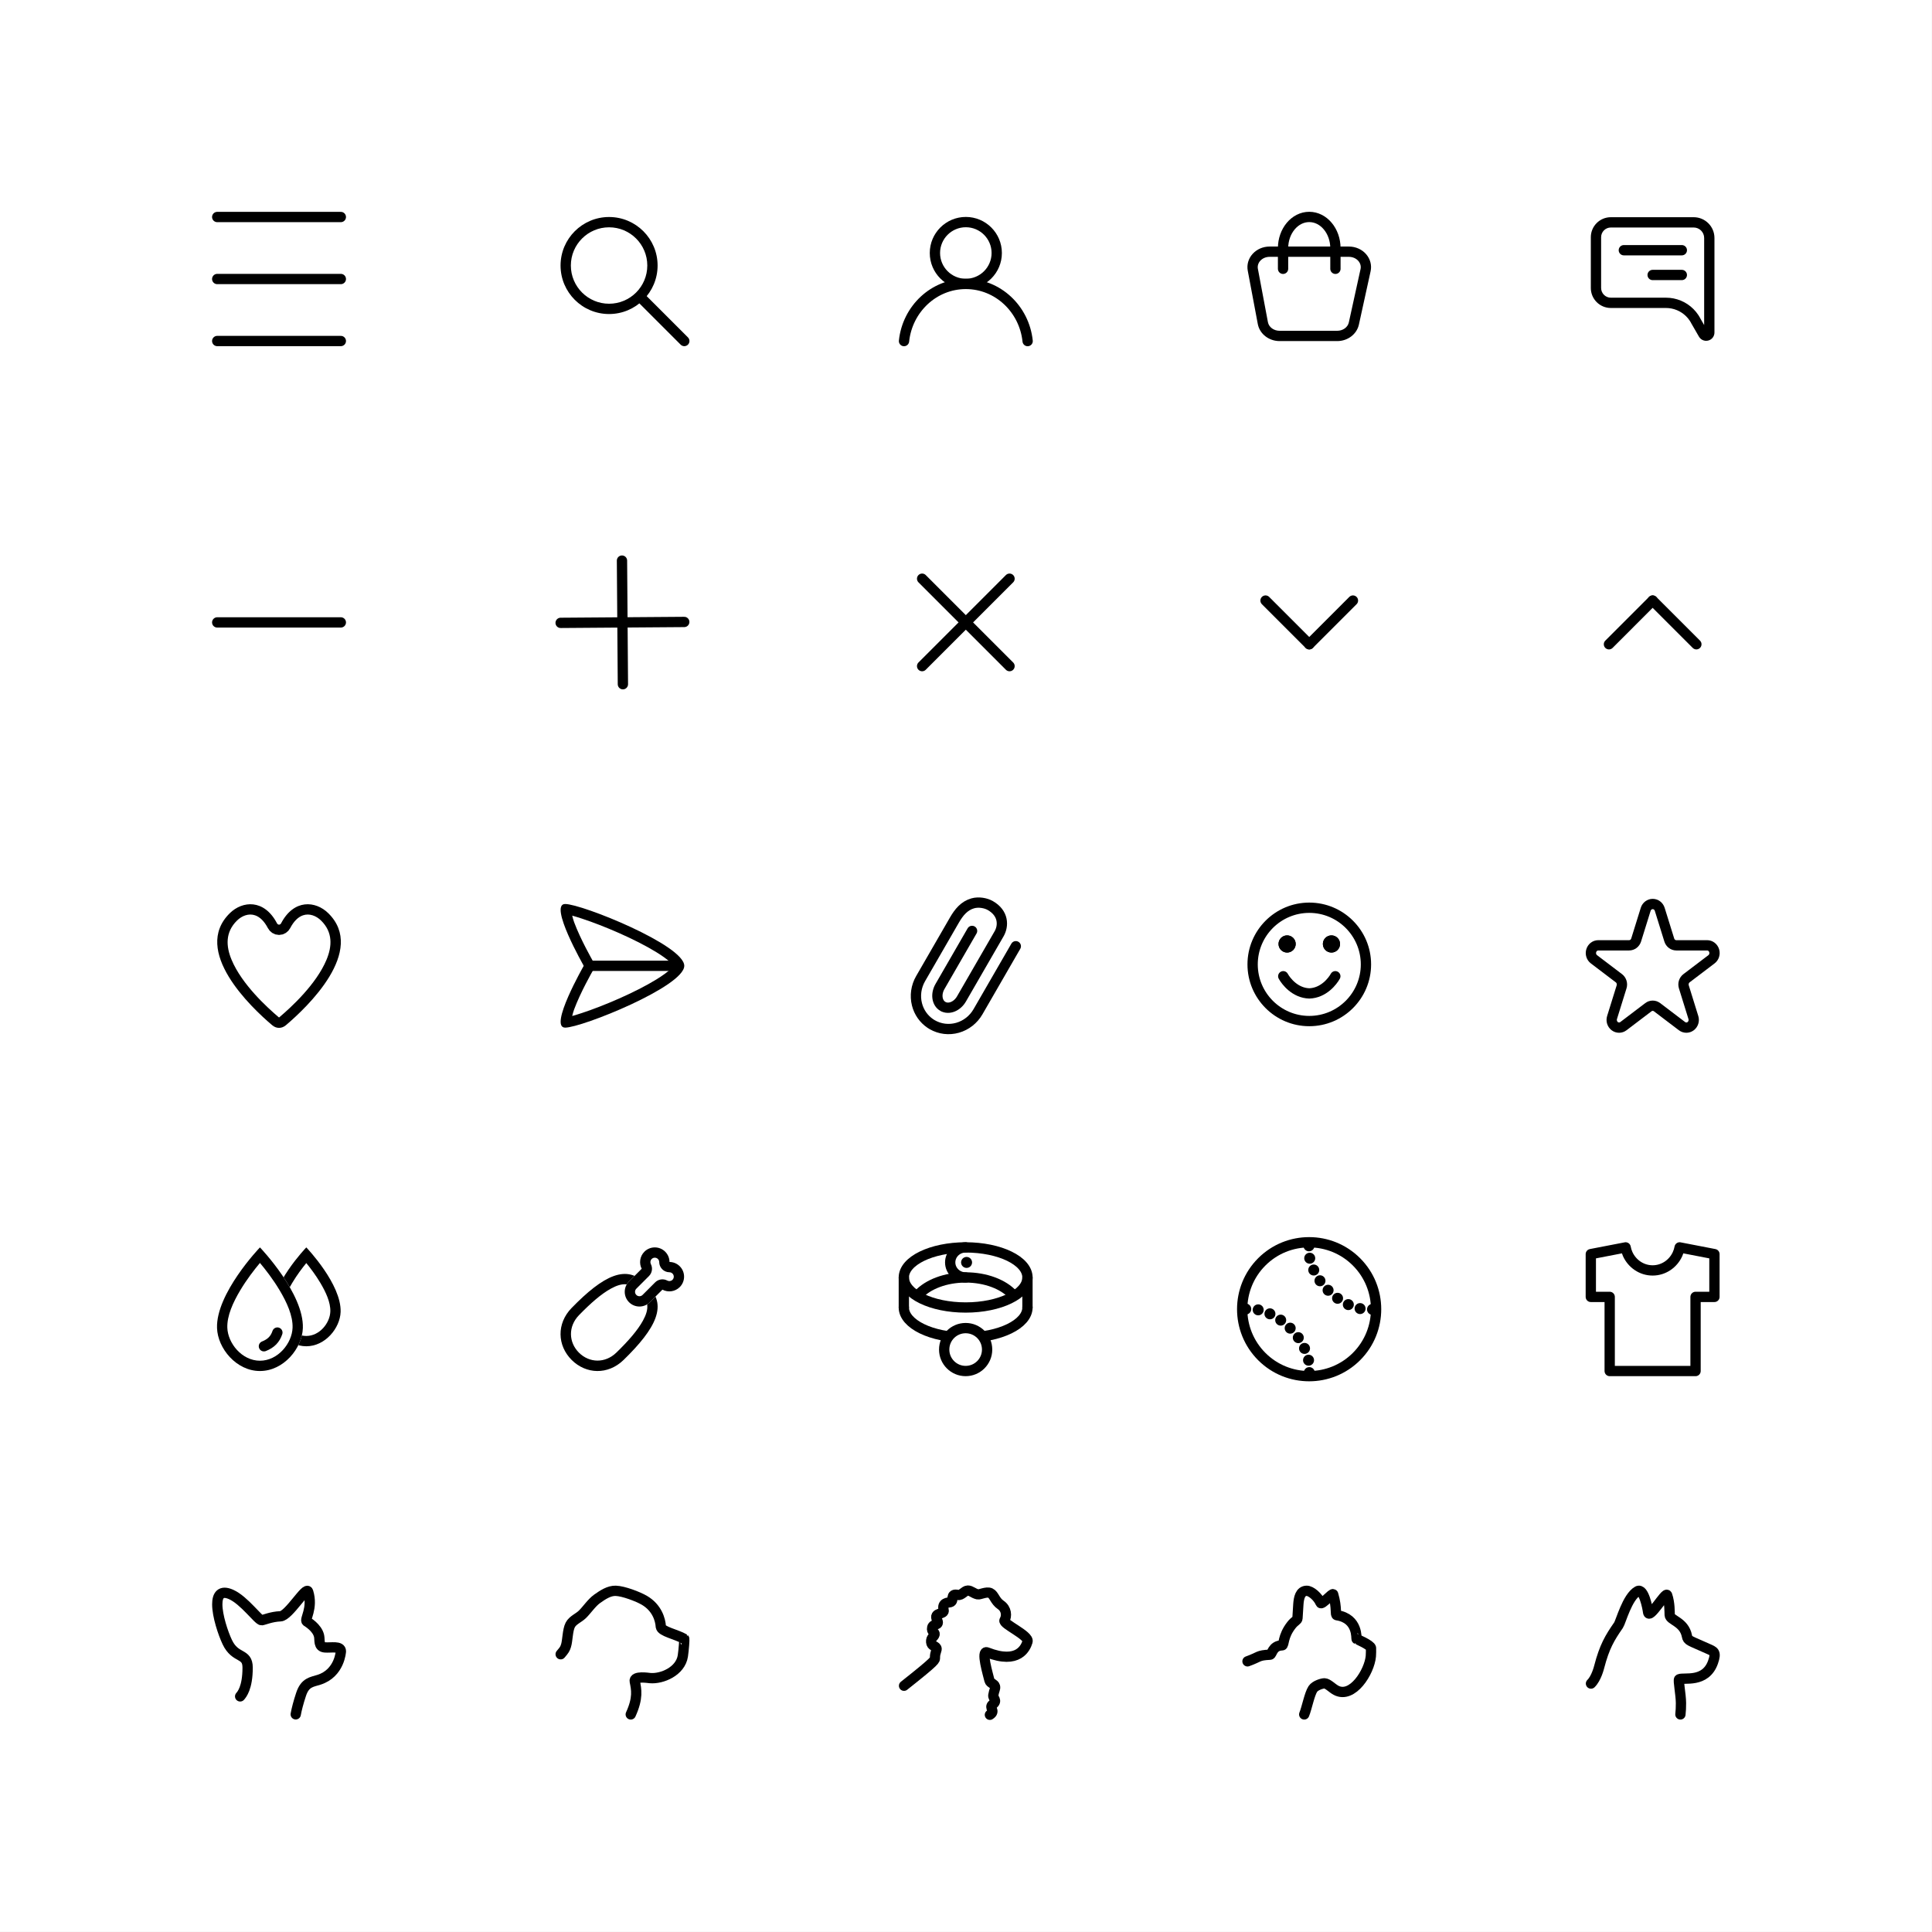
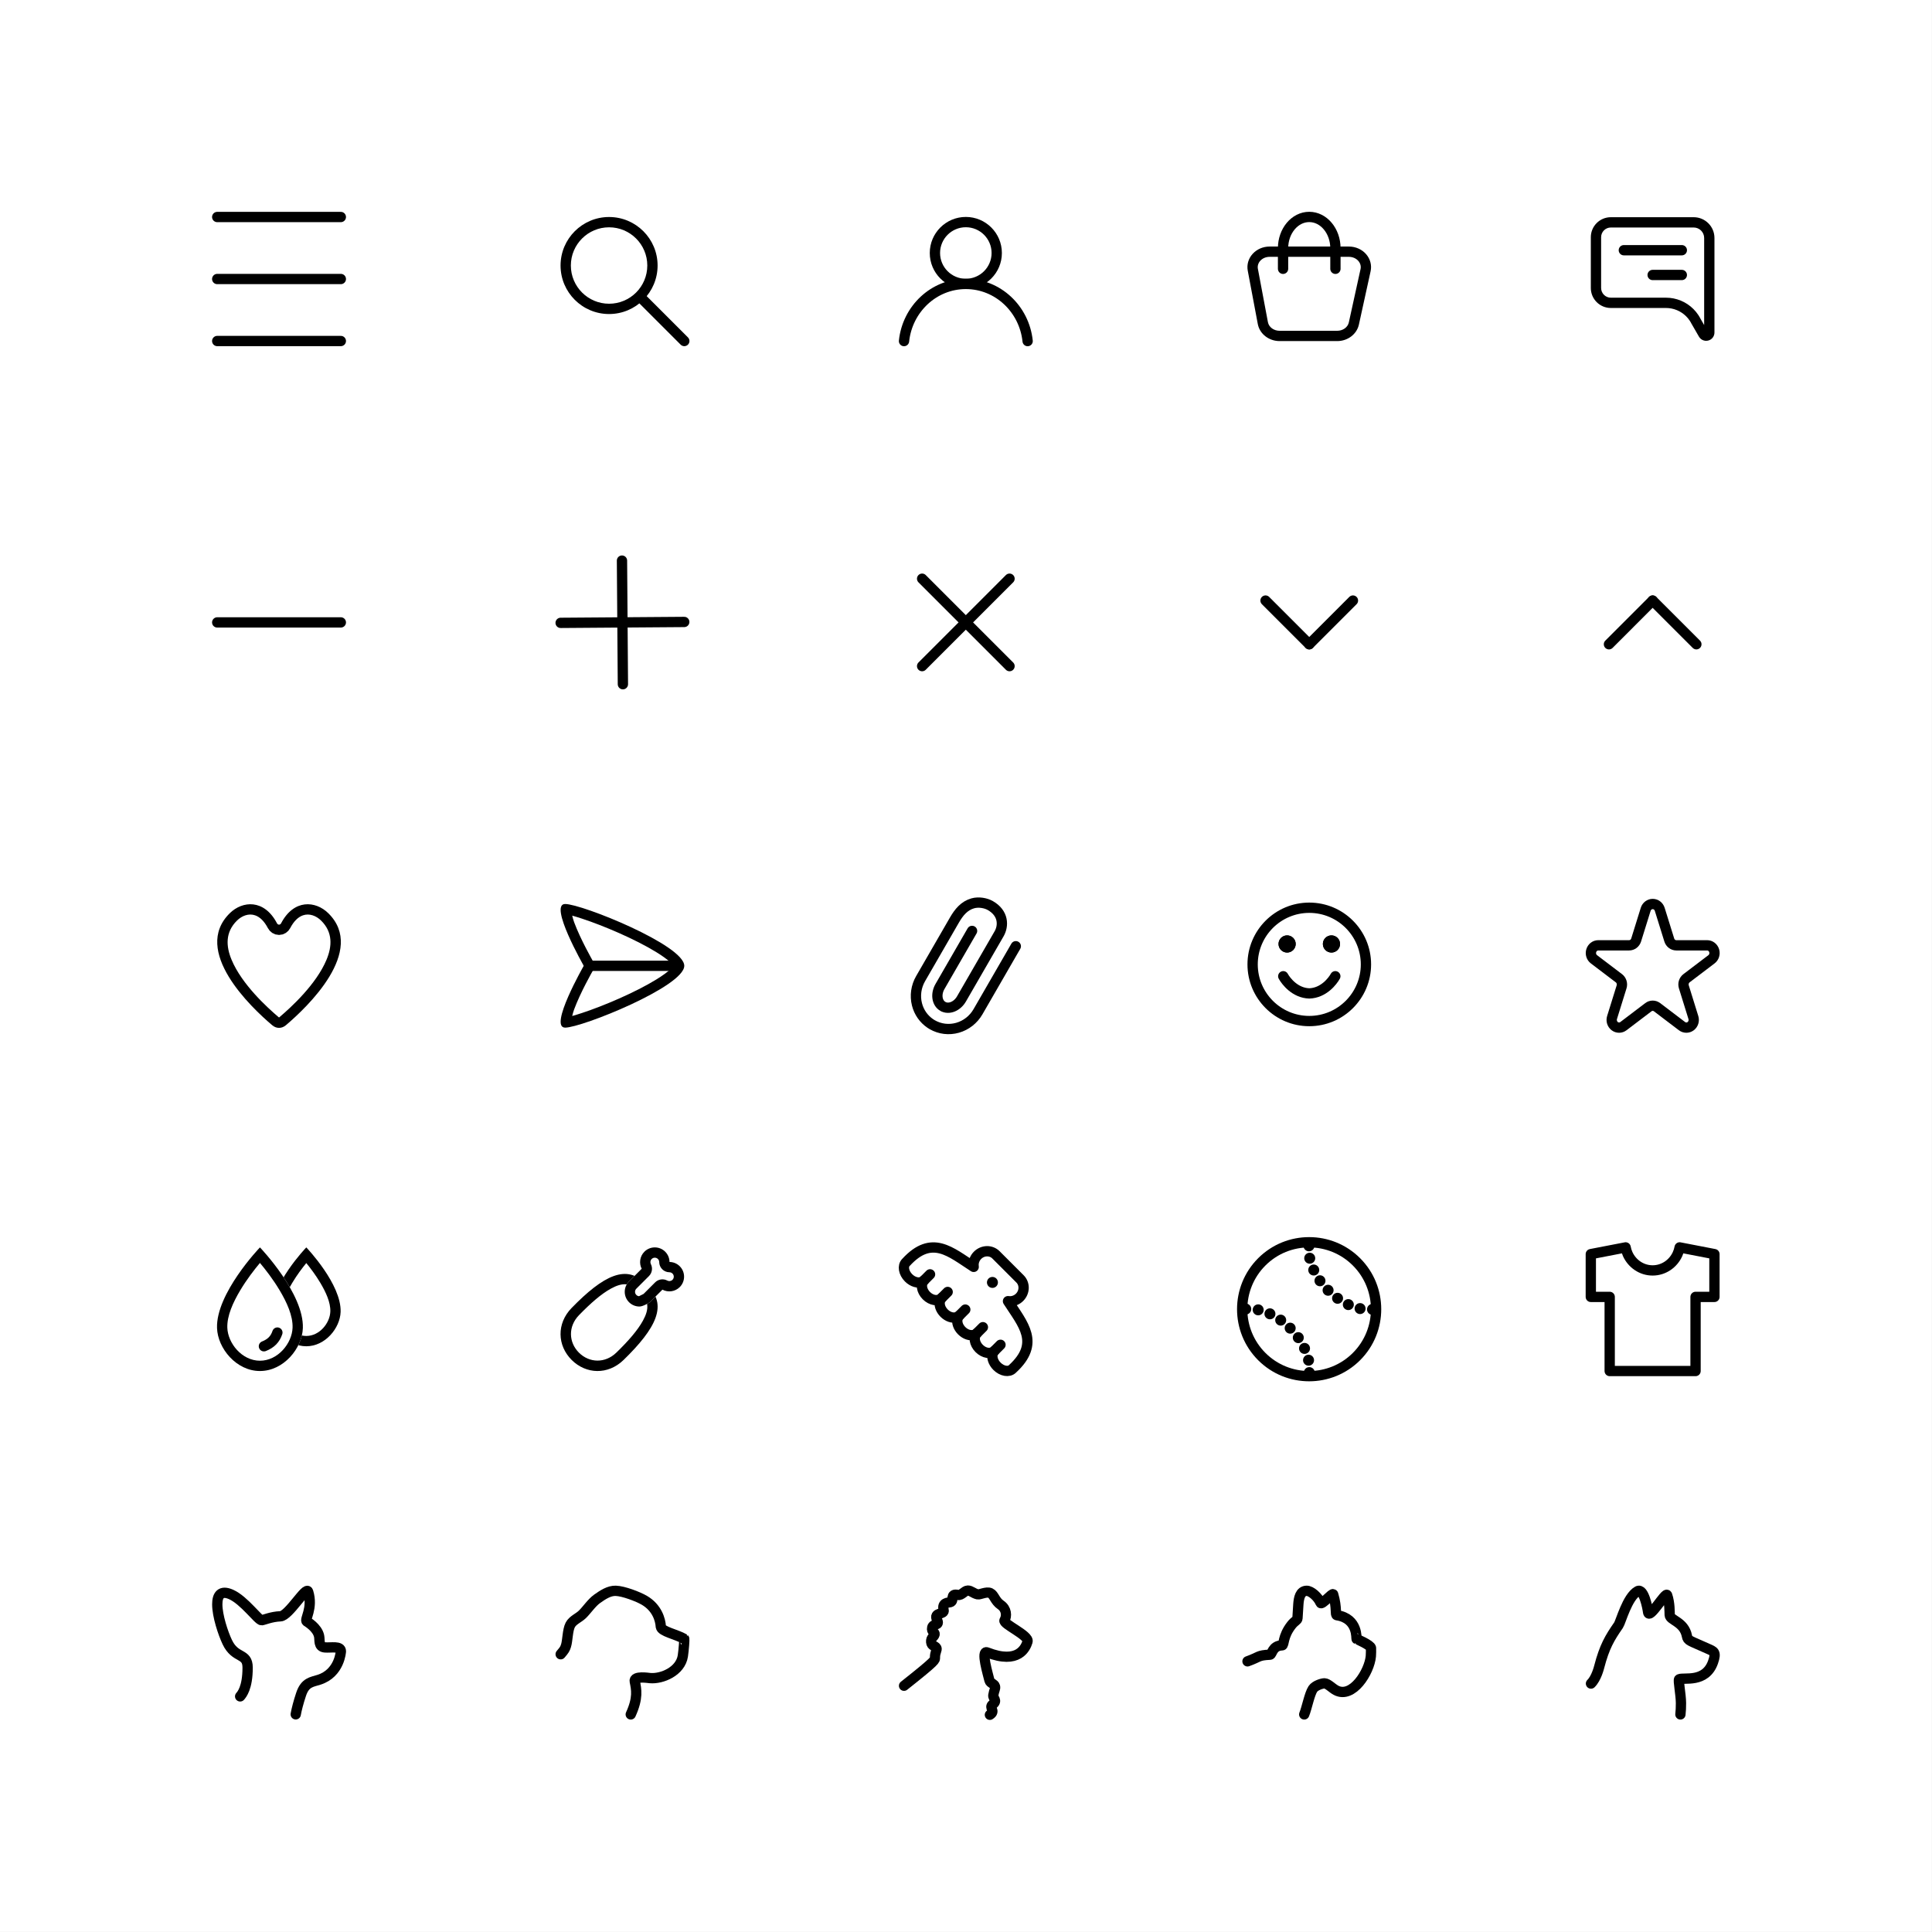
<svg xmlns="http://www.w3.org/2000/svg" width="100%" height="100%" viewBox="0 0 1329 1329" version="1.1" xml:space="preserve" style="fill-rule:evenodd;clip-rule:evenodd;stroke-linecap:round;stroke-linejoin:round;stroke-miterlimit:2;">
  <g id="ILUSTRAÇÃO">
    </g>
  <g id="LOGO">
    </g>
  <rect id="ICON" x="0" y="0" width="1328.74" height="1328.74" style="fill:white;" />
  <clipPath id="_clip1">
    <rect x="0" y="0" width="1328.74" height="1328.74" />
  </clipPath>
  <g clip-path="url(#_clip1)">
    <g id="HUSKY">
      <rect id="MENU" x="1018.83" y="1018.7" width="236.22" height="236.22" style="fill:white;" />
      <path d="M1155.94,1179.33C1156.2,1177.08 1156.34,1174.5 1156.32,1171.53C1156.28,1165.51 1154.23,1155.54 1155.08,1155.14C1158.23,1153.65 1173.24,1157.99 1178.4,1143.27C1180.84,1136.32 1178.84,1135.95 1174.9,1134.17C1161.96,1128.33 1161.06,1128.73 1160.44,1125.5C1158.52,1115.5 1148.77,1114.69 1148.57,1110.98C1148.47,1109.2 1148.7,1102.78 1146.8,1097.29C1145.87,1094.59 1134.39,1114.63 1133.71,1108.96C1133.35,1105.99 1130.64,1092.24 1126.48,1094.55C1119.37,1098.5 1114.89,1115.75 1113.38,1117.92C1107.25,1126.74 1103.68,1132.78 1100.08,1146.57C1099.94,1147.09 1098.12,1154.5 1094.42,1158.1" style="fill:none;stroke:black;stroke-width:7.08px;" />
    </g>
    <g id="BULDOGUE">
      <rect id="MENU1" x="782.551" y="1018.7" width="236.22" height="236.22" style="fill:white;" />
      <path d="M897.155,1179.33C898.953,1174.98 900.751,1165.4 903.074,1161.84C904.754,1159.27 909.693,1157.92 911.095,1157.95C913.407,1158.02 916.323,1161.29 919.065,1162.74C930.392,1168.71 942.034,1150.01 942.995,1139.25C943.073,1138.38 943.183,1134.44 943.101,1133.65C942.887,1131.61 933.386,1127.49 933.204,1127.46C932.822,1127.39 934.557,1113.43 919.646,1111.09C918.226,1110.86 919.911,1106.49 917.07,1096.73C916.698,1095.45 909.129,1104.33 908.413,1102.62C906.674,1098.49 901.796,1094.2 898.774,1094.29C894.394,1094.42 893.431,1099.18 893.117,1103.65C893.063,1104.42 892.6,1111.02 892.515,1113.21C892.459,1114.66 890.737,1114.82 888.376,1117.83C882.143,1125.77 883.419,1131.79 881.935,1131.82C875.121,1131.99 875.089,1138.16 873.659,1138.24C864.905,1138.69 866.677,1139.76 858.141,1142.81" style="fill:none;stroke:black;stroke-width:7.08px;" />
    </g>
    <g id="POODLE">
      <rect id="MENU2" x="546.27" y="1018.7" width="236.22" height="236.22" style="fill:white;" />
      <path d="M680.91,1179.61C685.266,1176.92 679.837,1174.69 682.9,1172.43C686.472,1169.79 682.92,1168.27 683.267,1166.15C683.881,1162.41 684.894,1161.71 684.456,1160.01C684.017,1158.32 681.051,1157.77 680.635,1155.98C679.732,1152.08 674.485,1134.86 679.041,1136.65C700.776,1145.18 705.621,1133.24 706.838,1129.23C708.132,1124.97 689.488,1117.03 690.974,1114.59C692.729,1111.71 692.421,1106.77 688.456,1104.05C684.344,1101.23 683.885,1097.06 681.233,1095.84C678.593,1094.63 673.98,1097.08 672.547,1096.75C669.357,1096.01 667.952,1094.05 665.685,1094.11C663.418,1094.18 661.414,1097.7 658.945,1097.14C653.035,1095.8 656.794,1101.37 653.678,1102.14C652.343,1102.48 647.754,1102.28 649.126,1107.45C650.085,1111.06 641.741,1108.62 644.607,1114.36C646.747,1118.64 641.897,1116.53 641.226,1119.58C640.526,1122.76 643.351,1122.72 642.919,1124.33C642.432,1126.14 640.266,1126.37 640.515,1129.55C640.741,1132.43 643.38,1132.02 644.179,1133.67C644.778,1134.91 643.166,1136.41 643.146,1140.21C643.138,1141.86 644.616,1141.62 621.858,1159.63" style="fill:none;stroke:black;stroke-width:7.01px;" />
    </g>
    <g id="GOLDEN">
      <rect id="MENU3" x="310.09" y="1018.7" width="236.22" height="236.22" style="fill:white;" />
      <path d="M385.68,1137.94C388.345,1134.84 388.629,1134.27 389.355,1132.05C390.453,1128.68 390.392,1121.36 392.272,1117.77C394.019,1114.43 397.978,1113.07 400.639,1110.49C403.734,1107.48 407.016,1102.45 410.839,1099.75C414.647,1097.06 418.997,1094.15 423.578,1094.3C428.975,1094.47 438.959,1098.33 443.22,1100.81C452.043,1105.96 454.263,1114.22 454.575,1118.93C454.797,1122.29 465.209,1124.17 470.679,1127.37C470.861,1127.48 470.41,1134.44 469.734,1139.03C468.16,1149.69 455.305,1155.06 447.203,1154.34C446.036,1154.23 435.848,1152.62 436.643,1156.58C437.752,1162.11 439.1,1167.93 433.884,1179.33" style="fill:none;stroke:black;stroke-width:7.08px;" />
    </g>
    <g id="CHIHUAHUA">
      <rect id="MENU4" x="73.869" y="1018.7" width="236.22" height="236.22" style="fill:white;" />
      <path d="M165.195,1166.92C166.275,1165.69 170.37,1161.03 170.338,1147.12C170.314,1136.64 161.927,1141.42 156.324,1129.57C153.434,1123.45 149.46,1111.53 149.46,1103.58C149.46,1097.44 151.836,1093.67 158.926,1096.79C168.04,1100.81 177.729,1114.7 180.022,1114.53C181.447,1114.42 186.526,1112.09 192.931,1111.83C198.661,1111.6 210.672,1090.76 211.964,1094.89C215.538,1106.32 209.266,1114.02 211.017,1115.38C211.243,1115.56 218.211,1119.53 219.495,1125.36C220.129,1128.23 218.885,1132.85 223.491,1133.24C227.738,1133.59 234.499,1132 234.499,1135.88C234.499,1135.99 233.699,1150.96 219.42,1155.49C214.367,1157.1 209.844,1157.2 207.096,1165.55C205.238,1171.19 204.087,1175.65 203.43,1179.27" style="fill:none;stroke:black;stroke-width:7.08px;" />
    </g>
    <g id="ROUPAS">
      <rect id="MENU5" x="1018.71" y="782.48" width="236.22" height="236.22" style="fill:white;" />
      <path d="M1107.29,892.118L1094.3,892.118L1094.3,862.698L1118.25,858.071C1118.54,859.693 1119.03,861.245 1119.69,862.698C1122.71,869.317 1129.25,873.907 1136.82,873.907C1144.39,873.907 1150.93,869.317 1153.95,862.698C1154.61,861.245 1155.1,859.693 1155.4,858.071L1179.34,862.698L1179.34,892.118L1166.35,892.118L1166.35,943.11L1107.29,943.11L1107.29,892.118Z" style="fill:none;stroke:black;stroke-width:7.08px;" />
    </g>
    <g id="BRINQUEDOS">
      <rect id="MENU6" x="782.43" y="782.48" width="236.22" height="236.22" style="fill:white;" />
      <g>
        <g>
          <path d="M935.615,865.516C954.973,884.874 954.973,916.307 935.615,935.665C916.257,955.023 884.824,955.023 865.466,935.665C846.107,916.307 846.107,884.874 865.466,865.516C884.824,846.158 916.257,846.158 935.615,865.516ZM930.606,870.525C914.012,853.931 887.068,853.931 870.474,870.525C853.88,887.118 853.88,914.063 870.474,930.657C887.068,947.25 914.012,947.25 930.606,930.657C947.2,914.063 947.2,887.118 930.606,870.525Z" />
          <path d="M890.175,910.956C891.65,912.431 891.65,914.826 890.175,916.301C888.7,917.776 886.305,917.776 884.83,916.301C883.355,914.826 883.355,912.431 884.83,910.956C886.305,909.481 888.7,909.481 890.175,910.956ZM883.651,905.43C885.126,906.905 885.126,909.3 883.651,910.775C882.176,912.25 879.781,912.25 878.306,910.775C876.831,909.3 876.831,906.905 878.306,905.43C879.781,903.955 882.176,903.955 883.651,905.43ZM876.249,901.089C877.724,902.564 877.724,904.959 876.249,906.434C874.774,907.909 872.379,907.909 870.904,906.434C869.429,904.959 869.429,902.564 870.904,901.089C872.379,899.614 874.774,899.614 876.249,901.089ZM868.167,898.354C869.642,899.829 869.642,902.224 868.167,903.699C866.692,905.174 864.297,905.174 862.822,903.699C861.347,902.224 861.347,899.829 862.822,898.354C864.297,896.879 866.692,896.879 868.167,898.354ZM859.609,897.799C861.084,899.274 861.084,901.669 859.609,903.144C858.134,904.619 855.739,904.619 854.264,903.144C852.789,901.669 852.789,899.274 854.264,897.799C855.739,896.324 858.134,896.324 859.609,897.799ZM895.757,917.479C897.232,918.954 897.232,921.349 895.757,922.824C894.282,924.299 891.887,924.299 890.412,922.824C888.937,921.349 888.937,918.954 890.412,917.479C891.887,916.004 894.282,916.004 895.757,917.479ZM900.041,924.881C901.516,926.356 901.516,928.751 900.041,930.226C898.566,931.701 896.171,931.701 894.696,930.226C893.221,928.751 893.221,926.356 894.696,924.881C896.171,923.406 898.566,923.406 900.041,924.881ZM902.806,932.994C904.281,934.469 904.281,936.864 902.806,938.339C901.331,939.814 898.936,939.814 897.461,938.339C895.986,936.864 895.986,934.469 897.461,932.994C898.936,931.519 901.331,931.519 902.806,932.994ZM903.331,941.521C904.806,942.996 904.806,945.391 903.331,946.866C901.856,948.341 899.461,948.341 897.986,946.866C896.511,945.391 896.511,942.996 897.986,941.521C899.461,940.046 901.856,940.046 903.331,941.521Z" />
          <path d="M910.906,890.225C909.431,888.75 909.431,886.355 910.906,884.88C912.381,883.405 914.776,883.405 916.251,884.88C917.726,886.355 917.726,888.75 916.251,890.225C914.776,891.7 912.381,891.7 910.906,890.225ZM917.429,895.751C915.954,894.276 915.954,891.881 917.429,890.406C918.904,888.931 921.299,888.931 922.774,890.406C924.249,891.881 924.249,894.276 922.774,895.751C921.299,897.226 918.904,897.226 917.429,895.751ZM924.831,900.092C923.356,898.617 923.356,896.222 924.831,894.747C926.306,893.272 928.701,893.272 930.176,894.747C931.651,896.222 931.651,898.617 930.176,900.092C928.701,901.567 926.306,901.567 924.831,900.092ZM932.914,902.827C931.439,901.352 931.439,898.957 932.914,897.482C934.389,896.007 936.784,896.007 938.259,897.482C939.734,898.957 939.734,901.352 938.259,902.827C936.784,904.302 934.389,904.302 932.914,902.827ZM941.471,903.382C939.996,901.907 939.996,899.512 941.471,898.037C942.946,896.562 945.341,896.562 946.816,898.037C948.291,899.512 948.291,901.907 946.816,903.382C945.341,904.857 942.946,904.857 941.471,903.382ZM905.323,883.702C903.848,882.227 903.848,879.832 905.323,878.357C906.798,876.882 909.193,876.882 910.668,878.357C912.143,879.832 912.143,882.227 910.668,883.702C909.193,885.177 906.798,885.177 905.323,883.702ZM901.039,876.3C899.564,874.825 899.564,872.43 901.039,870.955C902.514,869.48 904.909,869.48 906.384,870.955C907.859,872.43 907.859,874.825 906.384,876.3C904.909,877.775 902.514,877.775 901.039,876.3ZM898.274,868.188C896.799,866.713 896.799,864.318 898.274,862.843C899.749,861.368 902.144,861.368 903.619,862.843C905.094,864.318 905.094,866.713 903.619,868.188C902.144,869.663 899.749,869.663 898.274,868.188ZM897.749,859.66C896.274,858.185 896.274,855.79 897.749,854.315C899.224,852.84 901.619,852.84 903.094,854.315C904.569,855.79 904.569,858.185 903.094,859.66C901.619,861.135 899.224,861.135 897.749,859.66Z" />
        </g>
      </g>
    </g>
    <g id="ACESSORIOS">
      <rect id="MENU7" x="546.149" y="782.48" width="236.22" height="236.22" style="fill:white;" />
      <g>
-         <ellipse cx="664.259" cy="878.74" rx="42.52" ry="20.669" style="fill:none;stroke:black;stroke-width:7.08px;" />
-         <path d="M706.779,899.409C706.779,910.817 687.726,920.079 664.259,920.079C640.792,920.079 621.739,910.817 621.739,899.409" style="fill:none;stroke:black;stroke-width:7.08px;" />
-         <path d="M631.779,890.602C638.268,883.513 650.389,878.74 664.259,878.74C678.129,878.74 690.251,883.513 696.739,890.602" style="fill:none;stroke:black;stroke-width:7.08px;" />
-         <path d="M667.569,865.733C669.044,867.208 669.044,869.603 667.569,871.078C666.094,872.553 663.699,872.553 662.224,871.078C660.749,869.603 660.749,867.208 662.224,865.733C663.699,864.258 666.094,864.258 667.569,865.733Z" />
-         <path d="M621.739,878.74L621.739,899.409" style="fill:none;stroke:black;stroke-width:7.08px;" />
-         <path d="M706.779,878.74L706.779,899.409" style="fill:none;stroke:black;stroke-width:7.08px;" />
-         <circle cx="664.259" cy="928.346" r="14.764" style="fill:white;stroke:black;stroke-width:7.08px;" />
-         <path d="M664.259,878.74C658.392,878.74 653.629,874.109 653.629,868.406C653.629,862.702 658.392,858.071 664.259,858.071" style="fill:none;stroke:black;stroke-width:7.08px;" />
+         <path d="M685.114,863.194L701.656,879.736C703.298,881.378 704.189,883.635 704.132,886.01C704.076,888.385 703.076,890.683 701.354,892.4L701.351,892.402C699.629,894.118 697.325,895.112 694.945,895.165C694.417,895.176 693.894,895.141 693.383,895.062C703.625,910.992 715.869,923.867 696.457,941.64L696.464,941.648C694.022,944.081 689.259,943.276 685.834,939.851C683.035,937.052 681.991,933.364 683.037,930.781C683.269,930.21 683.603,929.693 684.042,929.251C681.596,931.669 676.911,930.929 673.576,927.594C670.255,924.272 669.515,919.62 671.907,917.175L672.026,917.056C671.355,917.718 670.706,918.042 669.899,918.264C667.384,918.957 664.087,917.919 661.564,915.395C659.08,912.912 658.04,909.684 658.673,907.192C658.879,906.38 659.251,905.634 659.82,905.03C659.215,905.599 658.47,905.971 657.658,906.177C655.165,906.81 651.938,905.769 649.455,903.286C646.931,900.762 645.893,897.465 646.585,894.951C646.807,894.144 647.131,893.495 647.793,892.824L647.717,892.9L647.675,892.943C645.23,895.335 640.577,894.595 637.256,891.273C633.921,887.938 633.181,883.254 635.598,880.808C635.157,881.247 634.64,881.581 634.068,881.812C631.486,882.858 627.797,881.815 624.998,879.016C621.574,875.591 620.769,870.828 623.202,868.385L623.21,868.393C640.983,848.98 653.857,861.224 669.788,871.467C669.708,870.955 669.673,870.433 669.685,869.904C669.738,867.525 670.731,865.221 672.448,863.498L672.45,863.496C674.166,861.774 676.465,860.774 678.84,860.717C681.215,860.661 683.472,861.551 685.114,863.194Z" style="fill:none;stroke:black;stroke-width:7.08px;stroke-linecap:butt;stroke-miterlimit:5;" />
+         <path d="M688.231,925.062L684.055,929.238" style="fill:none;stroke:black;stroke-width:7.08px;stroke-miterlimit:5;" />
+         <path d="M676.125,912.957L671.949,917.132" style="fill:none;stroke:black;stroke-width:7.08px;stroke-miterlimit:5;" />
+         <path d="M664.009,900.841L659.833,905.016" style="fill:none;stroke:black;stroke-width:7.08px;stroke-miterlimit:5;" />
+         <path d="M651.893,888.724L647.717,892.9" style="fill:none;stroke:black;stroke-width:7.08px;stroke-miterlimit:5;" />
+         <path d="M639.777,876.608L635.601,880.784" style="fill:none;stroke:black;stroke-width:7.08px;stroke-miterlimit:5;" />
+         <path d="M685.359,879.491C686.834,880.966 686.834,883.361 685.359,884.836C683.884,886.311 681.489,886.311 680.014,884.836C678.539,883.361 678.539,880.966 680.014,879.491C681.489,878.016 683.884,878.016 685.359,879.491Z" />
      </g>
    </g>
    <g id="ALIMENTOS">
      <rect id="MENU8" x="309.969" y="782.48" width="236.22" height="236.22" style="fill:white;" />
      <g>
        <path d="M444.729,883.971C460.033,897.212 451.114,913.922 428.985,935.467C418.199,945.97 403.096,945.338 393.224,935.476C383.362,925.604 382.73,910.501 393.232,899.714C414.778,877.586 431.488,868.667 444.729,883.971Z" style="fill:white;" />
        <path d="M444.729,883.971C460.033,897.212 451.114,913.922 428.985,935.467C418.199,945.97 403.096,945.338 393.224,935.476C383.362,925.604 382.73,910.501 393.232,899.714C414.778,877.586 431.488,868.667 444.729,883.971ZM439.372,888.606C436.768,885.596 434.073,883.824 431.036,883.478C427.685,883.096 424.138,884.293 420.255,886.419C413.588,890.07 406.335,896.411 398.307,904.656C390.727,912.441 391.116,923.341 398.232,930.468C405.358,937.584 416.259,937.973 424.044,930.392C432.289,922.365 438.63,915.112 442.281,908.445C444.407,904.562 445.604,901.015 445.222,897.664C444.875,894.626 443.104,891.932 440.094,889.328C439.836,889.105 439.595,888.864 439.372,888.606Z" />
-         <path d="M455.673,887.128L447.017,895.784C445.12,897.681 442.547,898.747 439.864,898.747C437.181,898.747 434.608,897.681 432.711,895.784L432.709,895.782C430.812,893.885 429.746,891.312 429.746,888.629C429.746,885.946 430.812,883.373 432.709,881.476L441.411,872.774C439.48,868.975 440.102,864.207 443.277,861.032C447.225,857.084 453.636,857.084 457.585,861.032C459.536,862.983 460.523,865.535 460.546,868.093C463.105,868.117 465.656,869.104 467.607,871.054C471.556,875.003 471.556,881.414 467.607,885.363C464.378,888.592 459.502,889.18 455.673,887.128Z" style="fill:white;" />
-         <path d="M455.673,887.128L447.017,895.784C445.12,897.681 442.547,898.747 439.864,898.747C437.181,898.747 434.608,897.681 432.711,895.784L432.709,895.782C430.812,893.885 429.746,891.312 429.746,888.629C429.746,885.946 430.812,883.373 432.709,881.476L441.411,872.774C439.48,868.975 440.102,864.207 443.277,861.032C447.225,857.084 453.636,857.084 457.585,861.032C459.536,862.983 460.523,865.535 460.546,868.093C463.105,868.117 465.656,869.104 467.607,871.054C471.556,875.003 471.556,881.414 467.607,885.363C464.378,888.592 459.502,889.18 455.673,887.128ZM437.718,890.773L437.72,890.775C438.288,891.344 439.06,891.663 439.864,891.663C440.668,891.663 441.44,891.344 442.009,890.775L450.664,882.119C452.873,879.911 456.266,879.41 459.019,880.885C460.167,881.5 461.63,881.323 462.598,880.354C463.783,879.17 463.783,877.247 462.598,876.063C462.014,875.478 461.248,875.183 460.481,875.177C456.62,875.141 453.498,872.02 453.463,868.158C453.456,867.391 453.161,866.626 452.576,866.041C451.392,864.857 449.469,864.857 448.285,866.041C447.333,866.994 447.146,868.424 447.725,869.564C449.115,872.297 448.588,875.614 446.42,877.782L437.718,886.484C437.149,887.053 436.829,887.824 436.829,888.629C436.829,889.433 437.149,890.204 437.718,890.773Z" />
+         <path d="M455.673,887.128L447.017,895.784C447.017,895.784 442.547,898.747 439.864,898.747C437.181,898.747 434.608,897.681 432.711,895.784L432.709,895.782C430.812,893.885 429.746,891.312 429.746,888.629C429.746,885.946 430.812,883.373 432.709,881.476L441.411,872.774C439.48,868.975 440.102,864.207 443.277,861.032C447.225,857.084 453.636,857.084 457.585,861.032C459.536,862.983 460.523,865.535 460.546,868.093C463.105,868.117 465.656,869.104 467.607,871.054C471.556,875.003 471.556,881.414 467.607,885.363C464.378,888.592 459.502,889.18 455.673,887.128Z" style="fill:white;" />
+         <path d="M455.673,887.128L447.017,895.784C447.017,895.784 442.547,898.747 439.864,898.747C437.181,898.747 434.608,897.681 432.711,895.784L432.709,895.782C430.812,893.885 429.746,891.312 429.746,888.629C429.746,885.946 430.812,883.373 432.709,881.476L441.411,872.774C439.48,868.975 440.102,864.207 443.277,861.032C447.225,857.084 453.636,857.084 457.585,861.032C459.536,862.983 460.523,865.535 460.546,868.093C463.105,868.117 465.656,869.104 467.607,871.054C471.556,875.003 471.556,881.414 467.607,885.363C464.378,888.592 459.502,889.18 455.673,887.128ZM437.718,890.773L437.72,890.775C438.215,891.271 438.865,891.577 439.555,891.648L442.706,890.078L450.664,882.119C452.873,879.911 456.266,879.41 459.019,880.885C460.167,881.5 461.63,881.323 462.598,880.354C463.783,879.17 463.783,877.247 462.598,876.063C462.014,875.478 461.248,875.183 460.481,875.177C456.62,875.141 453.498,872.02 453.463,868.158C453.456,867.391 453.161,866.626 452.576,866.041C451.392,864.857 449.469,864.857 448.285,866.041C447.333,866.994 447.146,868.424 447.725,869.564C449.115,872.297 448.588,875.614 446.42,877.782L437.718,886.484C437.149,887.053 436.829,887.824 436.829,888.629C436.829,889.433 437.149,890.204 437.718,890.773Z" />
      </g>
    </g>
    <g id="HIGIENE">
      <rect id="MENU9" x="73.688" y="782.48" width="236.22" height="236.22" style="fill:white;" />
      <g>
        <path d="M210.696,858.075C211.146,858.545 234.951,883.498 234.305,902.466C233.926,913.59 223.726,926.077 210.696,926.081C197.665,926.077 187.466,913.59 187.087,902.466C186.44,883.498 210.245,858.545 210.696,858.075Z" style="fill:white;" />
        <path d="M210.696,858.075C211.146,858.545 234.951,883.498 234.305,902.466C233.926,913.59 223.726,926.077 210.696,926.081C197.665,926.077 187.466,913.59 187.087,902.466C186.44,883.498 210.245,858.545 210.696,858.075ZM210.696,868.841C207.84,872.335 204.232,877.113 201.071,882.411C197.284,888.758 193.948,895.848 194.166,902.224C194.433,910.069 201.507,918.994 210.696,918.998C219.885,918.994 226.958,910.069 227.226,902.224C227.443,895.848 224.108,888.758 220.321,882.411C217.159,877.113 213.552,872.335 210.696,868.841Z" />
        <path d="M178.814,858.075C179.377,858.663 209.142,889.863 208.334,913.578C207.859,927.488 195.107,943.101 178.814,943.106C162.521,943.101 149.769,927.488 149.295,913.578C148.486,889.863 178.251,858.663 178.814,858.075Z" style="fill:white;" />
        <path d="M178.814,858.075C179.377,858.663 209.142,889.863 208.334,913.578C207.859,927.488 195.107,943.101 178.814,943.106C162.521,943.101 149.769,927.488 149.295,913.578C148.486,889.863 178.251,858.663 178.814,858.075ZM178.814,868.757C175.035,873.262 169.784,880.007 165.257,887.595C160.342,895.832 156.092,905.062 156.374,913.337C156.736,923.967 166.363,936.017 178.814,936.023C191.265,936.017 200.892,923.967 201.254,913.337C201.536,905.062 197.286,895.832 192.371,887.595C187.844,880.007 182.594,873.262 178.814,868.757Z" />
        <path d="M190.806,916.657C189.274,921.267 186.403,924.157 181.547,926.081" style="fill:none;stroke:black;stroke-width:7.08px;" />
      </g>
    </g>
    <g id="ESTRELA">
      <rect id="MENU10" x="1018.77" y="546.26" width="236.22" height="236.22" style="fill:white;" />
      <path d="M1132.05,625.519C1132.73,623.332 1134.68,621.85 1136.88,621.85C1139.08,621.85 1141.03,623.332 1141.71,625.519C1144.1,633.206 1146.79,641.837 1148.27,646.607C1148.95,648.795 1150.9,650.276 1153.1,650.276C1157.9,650.276 1166.59,650.276 1174.32,650.276C1176.52,650.276 1178.47,651.757 1179.15,653.945C1179.83,656.133 1179.09,658.53 1177.31,659.882C1171.05,664.632 1164.02,669.967 1160.14,672.915C1158.36,674.267 1157.62,676.664 1158.3,678.851C1159.78,683.621 1162.46,692.253 1164.85,699.939C1165.53,702.127 1164.79,704.524 1163.01,705.876C1161.23,707.228 1158.81,707.228 1157.03,705.876C1150.78,701.125 1143.75,695.791 1139.87,692.843C1138.09,691.491 1135.68,691.491 1133.89,692.843C1130.01,695.791 1122.99,701.125 1116.73,705.876C1114.95,707.228 1112.54,707.228 1110.76,705.876C1108.98,704.524 1108.23,702.127 1108.91,699.939C1111.3,692.253 1113.99,683.621 1115.47,678.851C1116.15,676.664 1115.4,674.267 1113.62,672.915C1109.74,669.967 1102.71,664.632 1096.46,659.882C1094.68,658.53 1093.93,656.133 1094.61,653.945C1095.29,651.757 1097.24,650.276 1099.44,650.276C1107.18,650.276 1115.86,650.276 1120.66,650.276C1122.86,650.276 1124.81,648.795 1125.49,646.607C1126.98,641.837 1129.66,633.206 1132.05,625.519Z" style="fill:none;stroke:black;stroke-width:7.08px;stroke-miterlimit:1.5;" />
    </g>
    <g id="CARINHA">
      <rect id="MENU11" x="782.531" y="546.26" width="236.22" height="236.22" style="fill:white;" />
      <g>
        <path d="M900.641,620.878C924.108,620.878 943.161,639.931 943.161,663.398C943.161,686.865 924.108,705.917 900.641,705.917C877.174,705.917 858.121,686.865 858.121,663.398C858.121,639.931 877.174,620.878 900.641,620.878ZM900.641,627.961C881.083,627.961 865.205,643.84 865.205,663.398C865.205,682.956 881.083,698.834 900.641,698.834C920.199,698.834 936.077,682.956 936.077,663.398C936.077,643.84 920.199,627.961 900.641,627.961Z" />
        <path d="M918.548,671.546C916.705,674.904 910.474,683.07 900.641,683.357C890.808,683.07 884.577,674.904 882.734,671.546" style="fill:none;stroke:black;stroke-width:7.08px;stroke-miterlimit:1.5;" />
        <circle cx="915.894" cy="649.345" r="5.906" />
        <path d="M915.894,643.439C919.153,643.439 921.799,646.085 921.799,649.345C921.799,652.604 919.153,655.25 915.894,655.25C912.634,655.25 909.988,652.604 909.988,649.345C909.988,646.085 912.634,643.439 915.894,643.439ZM915.894,650.522C916.544,650.522 917.071,649.995 917.071,649.345C917.071,648.694 916.544,648.167 915.894,648.167C915.244,648.167 914.716,648.694 914.716,649.345C914.716,649.995 915.244,650.522 915.894,650.522Z" />
        <circle cx="885.388" cy="649.345" r="5.906" />
        <path d="M885.388,643.439C888.648,643.439 891.294,646.085 891.294,649.345C891.294,652.604 888.648,655.25 885.388,655.25C882.129,655.25 879.483,652.604 879.483,649.345C879.483,646.085 882.129,643.439 885.388,643.439ZM885.388,650.522C886.038,650.522 886.566,649.995 886.566,649.345C886.566,648.694 886.038,648.167 885.388,648.167C884.738,648.167 884.21,648.694 884.21,649.345C884.21,649.995 884.738,650.522 885.388,650.522Z" />
      </g>
    </g>
    <g id="CLIP">
      <rect id="MENU12" x="546.3" y="546.26" width="236.22" height="236.22" style="fill:white;" />
      <path d="M698.767,650.901L672.735,695.989C669.629,701.369 664.571,705.328 658.674,706.996C652.776,708.664 646.523,707.903 641.289,704.882C640.834,704.619 640.389,704.34 639.956,704.047C635.414,700.976 632.139,696.308 630.766,690.884C629.262,684.943 630.162,678.583 633.268,673.202L656.512,632.942L633.268,673.202L656.512,632.942C659.619,627.562 663.287,623.054 669.184,621.386C673.294,620.224 678.157,621.201 681.091,622.849C690.598,628.187 690.375,636.958 687.277,642.325C682.863,649.97 677.35,659.512 672.021,668.736C668.223,675.309 664.519,681.721 661.374,687.169C658.385,692.346 652.652,694.633 648.569,692.275L648.567,692.274C646.606,691.142 645.296,689.069 644.925,686.51C644.554,683.952 645.152,681.118 646.587,678.631L668.679,640.368" style="fill:none;stroke:black;stroke-width:7.08px;stroke-linejoin:miter;stroke-miterlimit:1.5;" />
    </g>
    <g id="ENVIAR">
      <rect id="MENU13" x="310.07" y="546.26" width="236.22" height="236.22" style="fill:white;" />
      <path d="M470.7,664.37C470.7,678.543 400.282,706.89 388.759,706.89C377.236,706.89 401.562,664.37 401.562,664.37C401.562,664.37 377.236,621.85 388.759,621.85C400.282,621.85 470.7,650.197 470.7,664.37ZM393.612,629.849C393.967,631.323 394.417,632.966 394.933,634.366C399.276,646.141 407.71,660.853 407.71,660.853L409.723,664.37L407.71,667.888C407.71,667.888 399.276,682.6 394.933,694.374C394.417,695.775 393.967,697.418 393.612,698.892C395.533,698.368 397.83,697.648 400.403,696.803C414.945,692.03 436.895,682.744 451.464,673.773C455.56,671.251 459.043,668.786 461.48,666.449C462.115,665.84 462.812,664.956 463.252,664.37C462.812,663.784 462.115,662.9 461.48,662.291C459.043,659.954 455.56,657.489 451.464,654.967C436.895,645.996 414.945,636.71 400.403,631.937C397.83,631.092 395.533,630.372 393.612,629.849Z" />
      <path d="M465.751,664.37L401.562,664.37" style="fill:none;stroke:black;stroke-width:7.08px;stroke-linecap:butt;stroke-linejoin:miter;stroke-miterlimit:1.5;" />
    </g>
    <g id="CORACAO">
      <rect id="MENU14" x="73.839" y="546.26" width="236.22" height="236.22" style="fill:white;" />
      <path d="M191.949,636.059C192.524,636.059 193.057,635.706 193.36,635.125C202.164,618.321 217.105,619.611 225.83,628.185C252.203,654.102 211.121,692.99 196.671,705.224C193.782,707.669 190.116,707.669 187.228,705.224C172.777,692.99 131.695,654.102 158.068,628.185C166.794,619.611 181.734,618.321 190.538,635.125C190.842,635.706 191.375,636.059 191.949,636.059ZM191.949,643.142L189.423,642.758L187.232,641.716L185.503,640.211L184.261,638.408C181.783,633.679 178.807,630.79 175.504,629.648C171.031,628.101 166.358,629.97 163.033,633.238C154.862,641.268 155.427,650.96 159.312,660.241C166.378,677.123 183.66,692.923 191.804,699.818C191.893,699.893 192.006,699.893 192.094,699.818C200.238,692.923 217.521,677.123 224.587,660.241C228.471,650.96 229.037,641.268 220.865,633.238C217.54,629.97 212.868,628.101 208.395,629.648C205.091,630.79 202.115,633.679 199.639,638.404L198.396,640.211L196.667,641.716L194.475,642.758L191.949,643.142Z" />
    </g>
    <g id="SUBIR">
      <rect id="MENU15" x="1018.73" y="310.039" width="236.22" height="236.22" style="fill:white;" />
      <path id="MENOS" d="M1136.84,413.117L1106.78,443.183" style="fill:none;stroke:black;stroke-width:7.08px;stroke-miterlimit:1.5;" />
      <path id="MENOS1" d="M1136.84,413.117L1166.91,443.183" style="fill:none;stroke:black;stroke-width:7.08px;stroke-miterlimit:1.5;" />
    </g>
    <g id="DESCER">
      <rect id="MENU16" x="782.5" y="310.039" width="236.22" height="236.22" style="fill:white;" />
      <path id="MENOS2" d="M900.611,443.183L870.545,413.117" style="fill:none;stroke:black;stroke-width:7.08px;stroke-miterlimit:1.5;" />
      <path id="MENOS3" d="M900.611,443.183L930.677,413.117" style="fill:none;stroke:black;stroke-width:7.08px;stroke-miterlimit:1.5;" />
    </g>
    <g id="FECHAR">
      <rect id="MENU17" x="546.27" y="310.039" width="236.22" height="236.22" style="fill:white;" />
      <path id="MENOS4" d="M694.446,458.216L634.314,398.084" style="fill:none;stroke:black;stroke-width:7.08px;stroke-miterlimit:1.5;" />
      <path id="MENOS5" d="M634.314,458.216L694.446,398.084" style="fill:none;stroke:black;stroke-width:7.08px;stroke-miterlimit:1.5;" />
    </g>
    <g id="MAIS">
      <rect id="MENU18" x="310.06" y="310.039" width="236.22" height="236.22" style="fill:white;" />
      <path id="MENOS6" d="M385.651,428.464L470.688,427.835" style="fill:none;stroke:black;stroke-width:7.08px;stroke-miterlimit:1.5;" />
      <path id="MENOS7" d="M427.855,385.631L428.484,470.668" style="fill:none;stroke:black;stroke-width:7.08px;stroke-miterlimit:1.5;" />
    </g>
    <g id="MENOS8">
      <rect id="MENU19" x="73.829" y="310.039" width="236.22" height="236.22" style="fill:white;" />
      <path id="MENOS9" d="M234.459,428.15L149.42,428.15" style="fill:none;stroke:black;stroke-width:7.08px;stroke-miterlimit:1.5;" />
    </g>
    <g id="CHAT">
      <rect id="MENU20" x="1018.72" y="73.819" width="236.22" height="236.22" style="fill:white;" />
      <path d="M1163.57,222.701L1163.56,222.696C1163.2,221.968 1162.79,221.262 1162.34,220.582C1161.63,219.518 1160.81,218.519 1159.89,217.601C1156.22,213.927 1151.23,211.862 1146.04,211.862L1108.08,211.862C1100.47,211.862 1094.31,205.7 1094.31,198.099L1094.31,163.173C1094.31,155.572 1100.47,149.41 1108.08,149.41L1165.06,149.41C1172.95,149.41 1179.35,155.806 1179.35,163.696L1179.35,214.516L1179.35,228.733C1179.35,230.706 1178.33,232.625 1176.5,233.683C1173.77,235.259 1170.28,234.324 1168.7,231.594L1163.57,222.701ZM1169.79,219.322L1172.27,223.608L1172.27,214.516L1172.27,163.696C1172.27,159.718 1169.04,156.493 1165.06,156.493L1108.08,156.493C1104.39,156.493 1101.39,159.484 1101.39,163.173L1101.39,198.099C1101.39,201.788 1104.39,204.779 1108.08,204.779L1146.04,204.779C1153.11,204.779 1159.9,207.59 1164.9,212.593C1166.15,213.842 1167.26,215.203 1168.23,216.651C1168.8,217.512 1169.32,218.404 1169.79,219.322Z" />
      <path d="M1117.02,172.118L1156.91,172.118" style="fill:none;stroke:black;stroke-width:7.08px;stroke-miterlimit:50;" />
      <path d="M1136.83,189.154L1156.91,189.154" style="fill:none;stroke:black;stroke-width:7.08px;stroke-miterlimit:50;" />
    </g>
    <g id="SACOLA">
      <rect id="MENU21" x="782.5" y="73.819" width="236.22" height="236.22" style="fill:white;" />
      <g>
        <path d="M927.903,169.594C932.476,169.594 936.807,171.507 939.699,174.804C942.591,178.102 943.738,182.434 942.822,186.605L934.768,223.291C933.319,229.889 927.083,234.627 919.849,234.627L880.222,234.627C872.826,234.627 866.499,229.68 865.223,222.899L858.319,186.212C857.543,182.088 858.766,177.856 861.659,174.65C864.553,171.445 868.82,169.594 873.319,169.594L927.903,169.594ZM927.903,176.677L873.319,176.677C870.857,176.677 868.501,177.642 866.918,179.396C865.537,180.926 864.91,182.934 865.281,184.902L872.184,221.589C872.855,225.152 876.336,227.544 880.222,227.544L919.849,227.544C923.658,227.544 927.087,225.246 927.849,221.772L935.903,185.086C936.34,183.099 935.751,181.046 934.374,179.475C932.793,177.672 930.403,176.677 927.903,176.677Z" />
        <path d="M882.598,170.763C882.598,158.879 890.669,149.231 900.611,149.231C910.552,149.231 918.624,158.879 918.624,170.763" style="fill:none;stroke:black;stroke-width:7.08px;stroke-linejoin:miter;stroke-miterlimit:50;" />
        <path d="M882.598,173.094L882.598,184.905" style="fill:none;stroke:black;stroke-width:7.08px;stroke-linejoin:miter;stroke-miterlimit:50;" />
        <path d="M918.624,173.094L918.624,184.905" style="fill:none;stroke:black;stroke-width:7.08px;stroke-linejoin:miter;stroke-miterlimit:50;" />
      </g>
    </g>
    <g id="CONTA">
      <rect id="MENU22" x="546.27" y="73.819" width="236.22" height="236.22" style="fill:white;" />
      <g id="conta">
        <path d="M664.38,149.231C678.069,149.231 689.183,160.345 689.183,174.034C689.183,187.724 678.069,198.838 664.38,198.838C650.691,198.838 639.577,187.724 639.577,174.034C639.577,160.345 650.691,149.231 664.38,149.231ZM664.38,156.315C654.6,156.315 646.66,164.255 646.66,174.034C646.66,183.814 654.6,191.754 664.38,191.754C674.16,191.754 682.1,183.814 682.1,174.034C682.1,164.255 674.16,156.315 664.38,156.315Z" />
        <path d="M621.86,234.627C624.182,212.534 642.346,195.312 664.38,195.312C686.414,195.312 704.579,212.534 706.9,234.627" style="fill:none;stroke:black;stroke-width:7.08px;stroke-linejoin:miter;stroke-miterlimit:50;" />
      </g>
    </g>
    <g id="PESQUISA">
      <rect id="MENU23" x="310.049" y="73.819" width="236.22" height="236.22" style="fill:white;" />
      <g id="pesquisar">
        <path d="M418.977,149.278C437.398,149.278 452.353,164.23 452.353,182.648C452.353,201.065 437.398,216.018 418.977,216.018C400.556,216.018 385.6,201.065 385.6,182.648C385.6,164.23 400.556,149.278 418.977,149.278ZM418.977,156.361C404.466,156.361 392.684,168.139 392.684,182.648C392.684,197.156 404.466,208.934 418.977,208.934C433.488,208.934 445.27,197.156 445.27,182.648C445.27,168.139 433.488,156.361 418.977,156.361Z" />
        <path d="M442.447,206.309L470.719,234.581" style="fill:none;stroke:black;stroke-width:7.08px;stroke-linejoin:miter;stroke-miterlimit:50;" />
      </g>
    </g>
    <g id="MENU24">
      <rect id="MENU25" x="73.829" y="73.819" width="236.22" height="236.22" style="fill:white;" />
      <path id="MENOS10" d="M234.459,149.278L149.42,149.278" style="fill:none;stroke:black;stroke-width:7.08px;stroke-miterlimit:1.5;" />
      <path id="MENOS11" d="M234.459,191.929L149.42,191.929" style="fill:none;stroke:black;stroke-width:7.08px;stroke-miterlimit:1.5;" />
      <path id="MENOS12" d="M234.459,234.581L149.42,234.581" style="fill:none;stroke:black;stroke-width:7.08px;stroke-miterlimit:1.5;" />
    </g>
  </g>
</svg>
